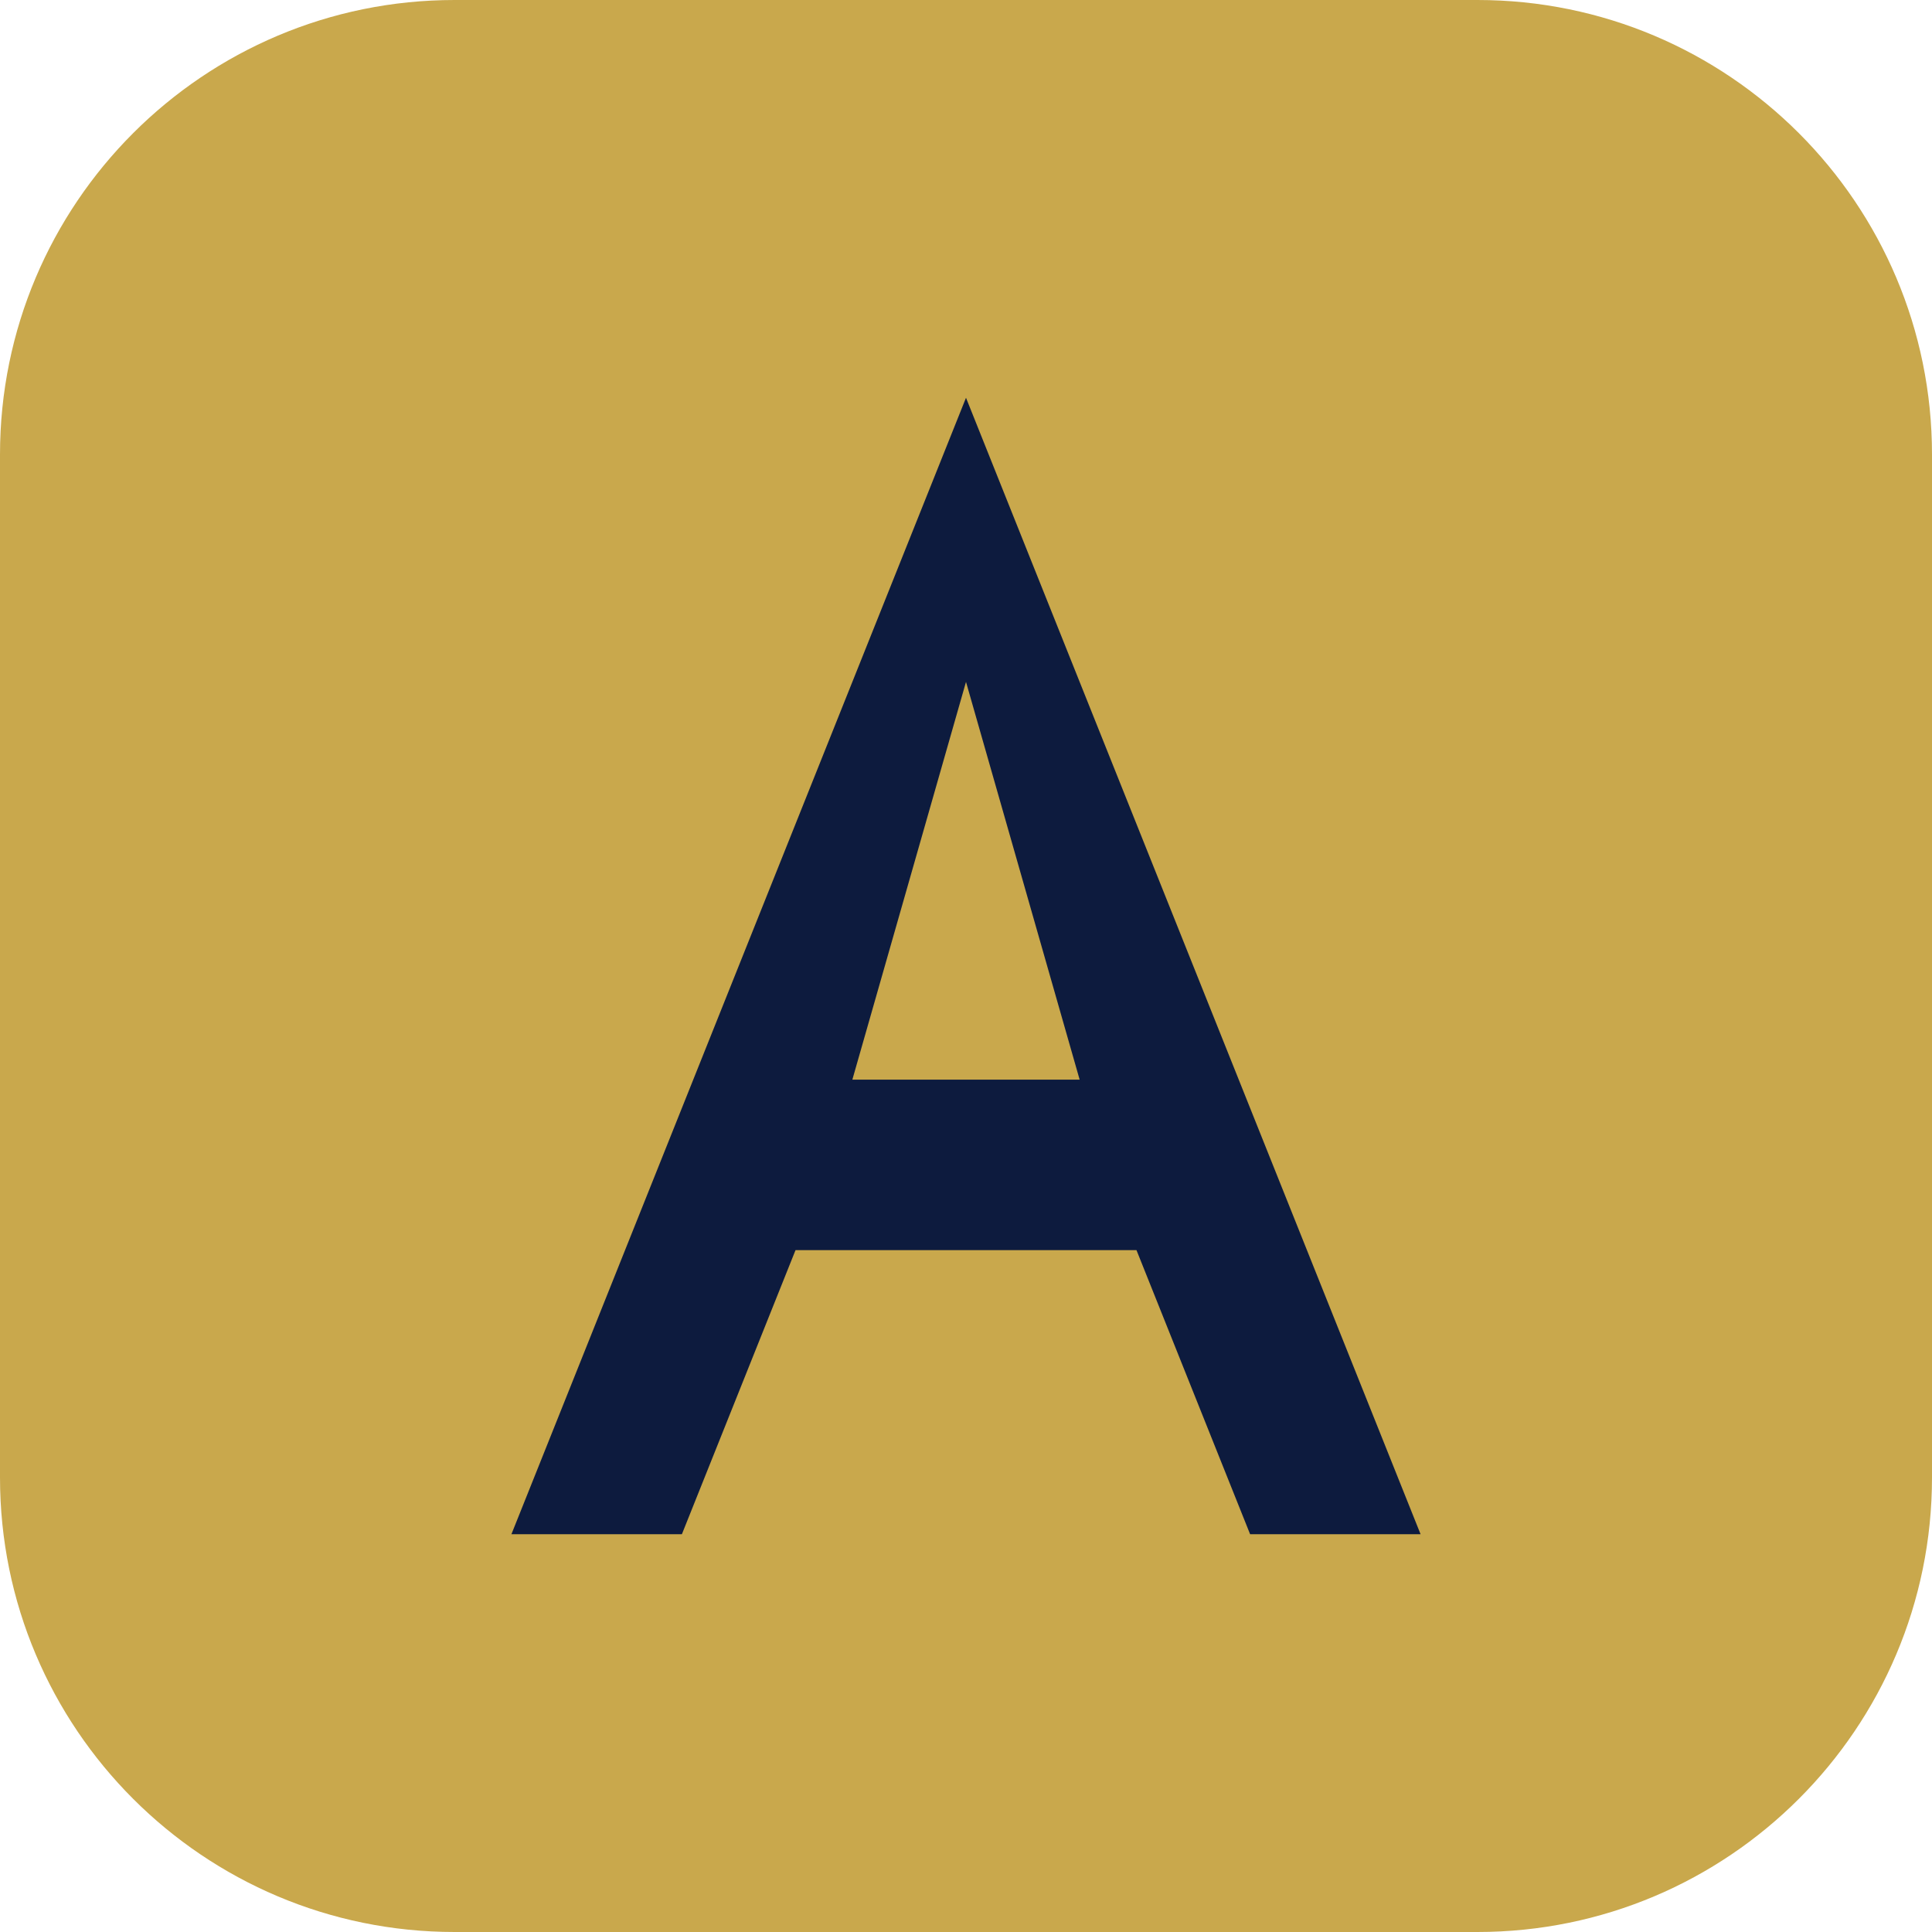
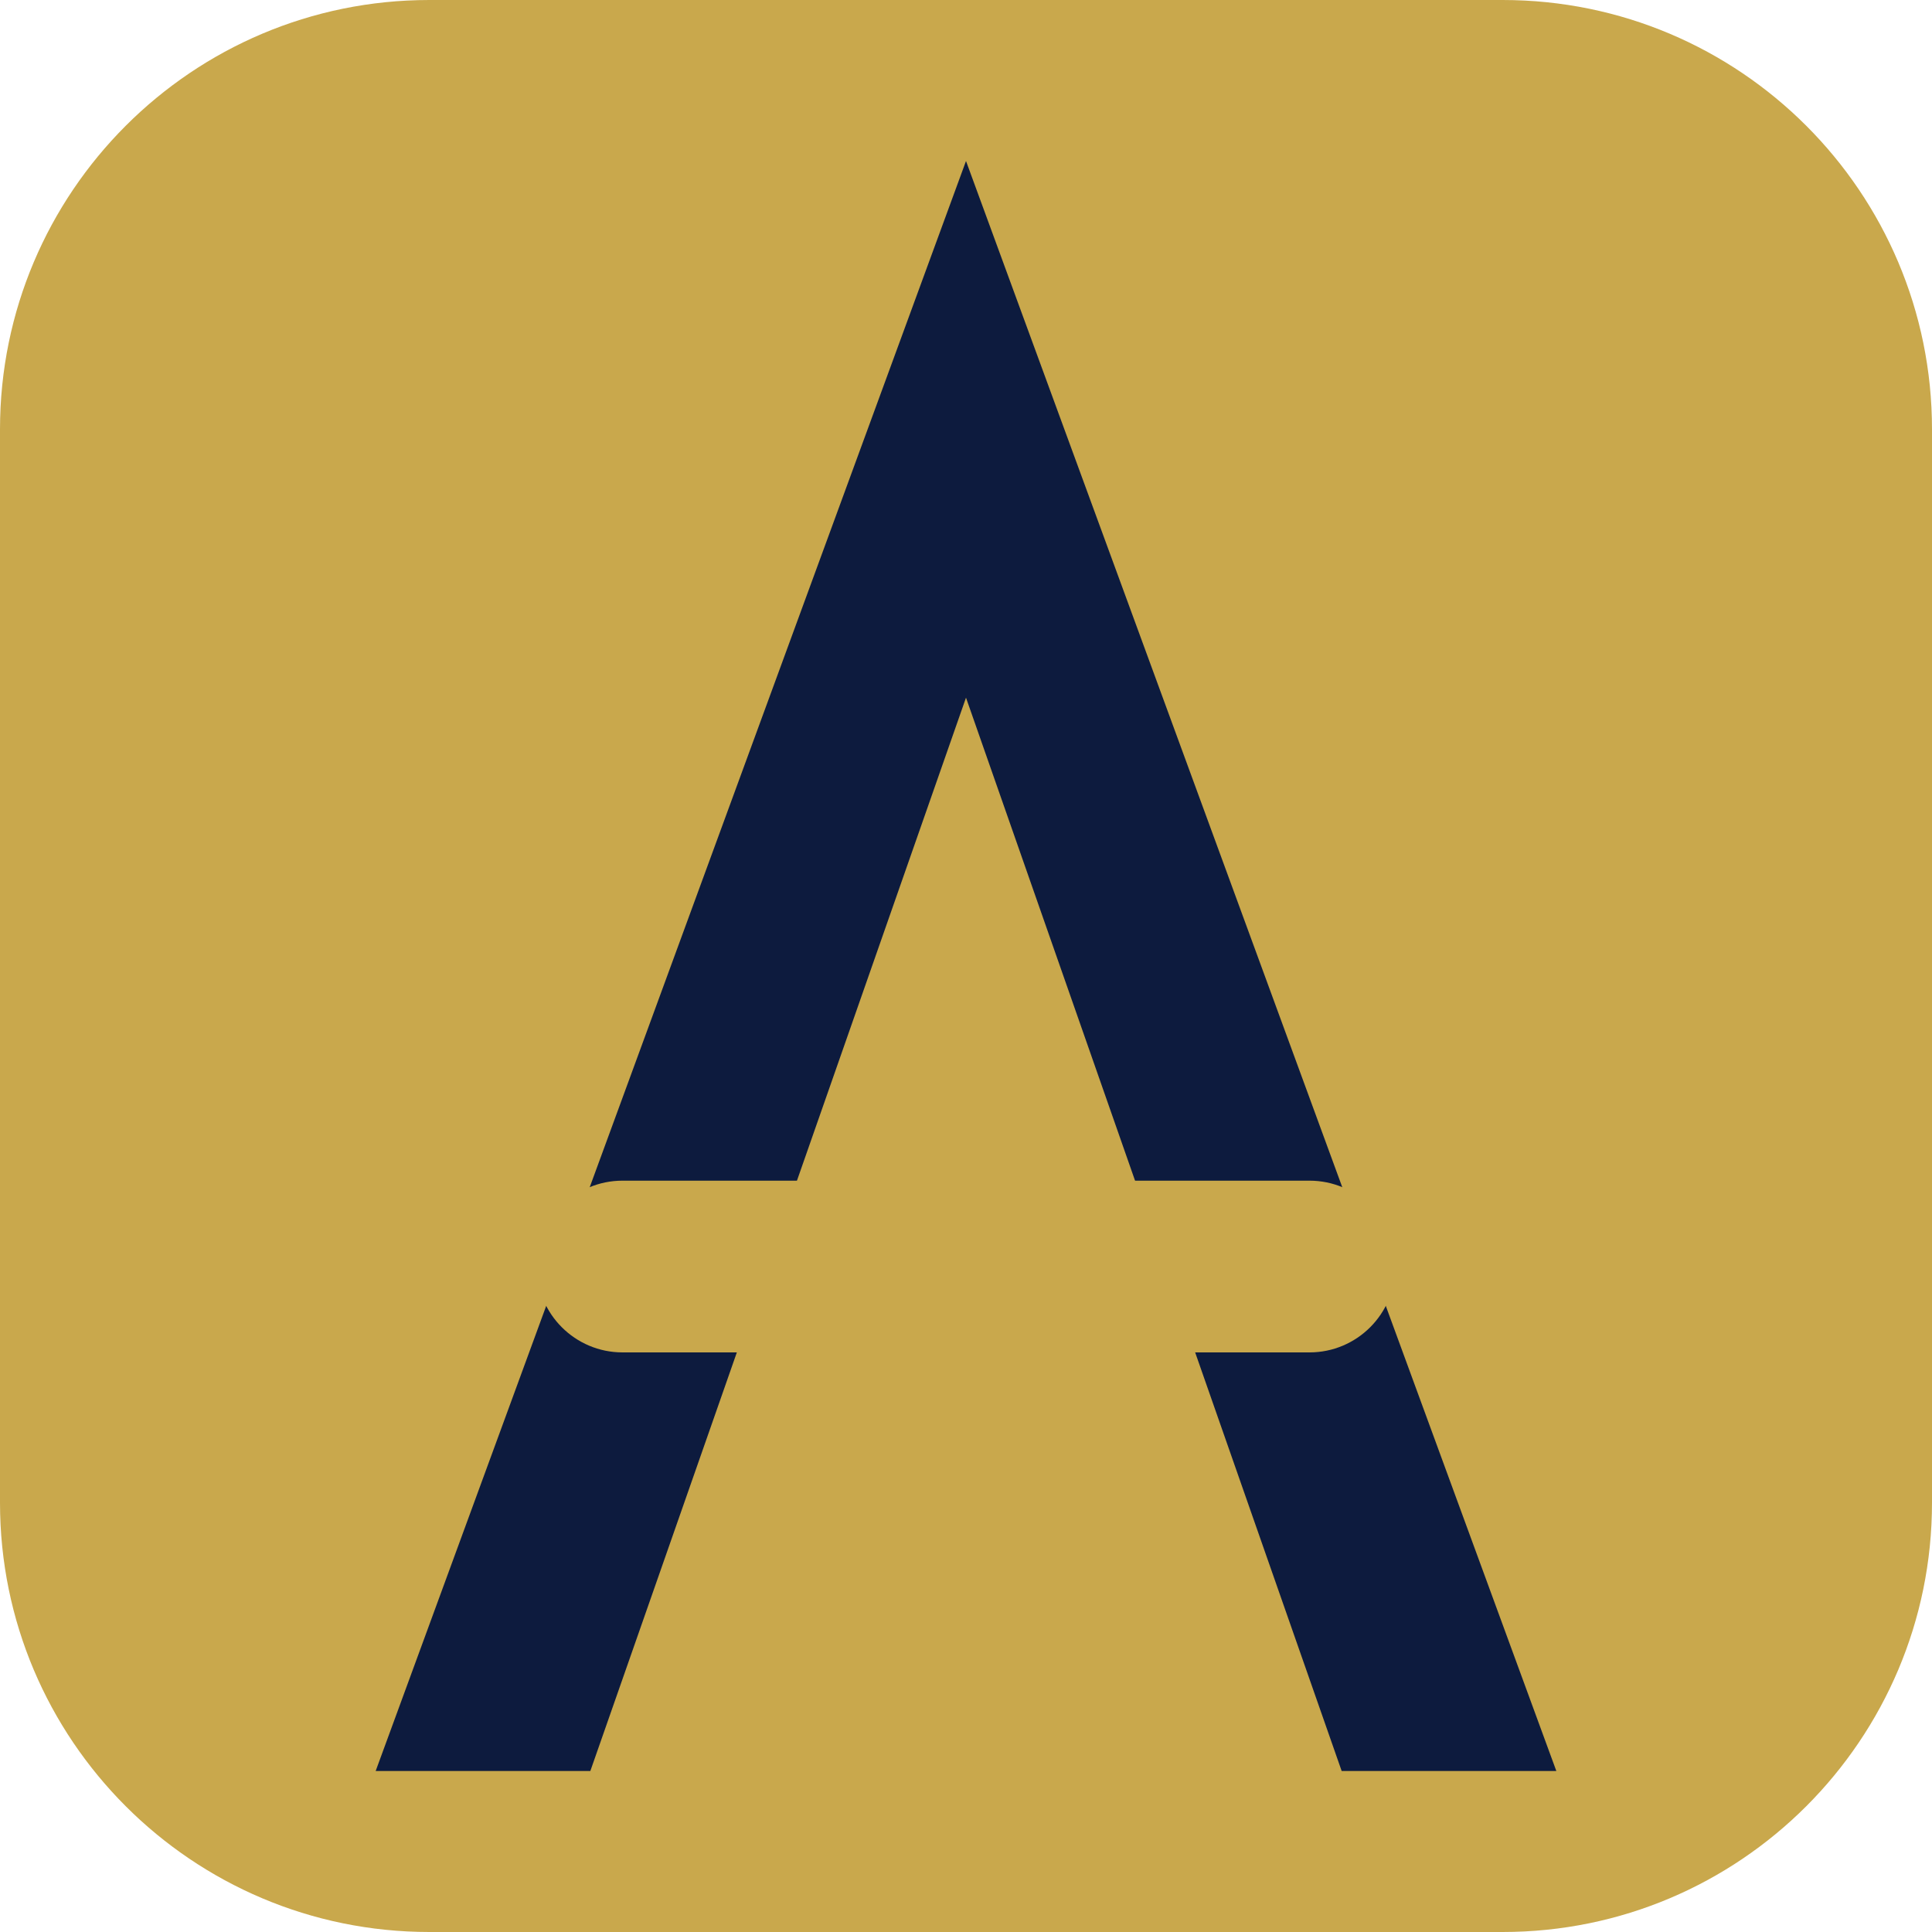
- <svg xmlns="http://www.w3.org/2000/svg" viewBox="0 0 68 68">
-   <rect width="68" height="68" rx="16" fill="#c9a84c" />
-   <path d="M34 14 L50 54 H44 L40 44 H28 L24 54 H18 L34 14Z M34 24 L30 38 H38 L34 24Z" fill="#0d1b3e" />
+ <svg xmlns="http://www.w3.org/2000/svg" viewBox="0 0 36 36">
+   <rect width="36" height="36" rx="8" fill="#c9a84c" />
+   <path d="M18 3L29 33H25L18 13L11 33H7L18 3Z" fill="#0d1b3e" />
+   <rect x="10" y="22" width="16" height="3.2" rx="1.6" fill="#c9a84c" />
</svg>
